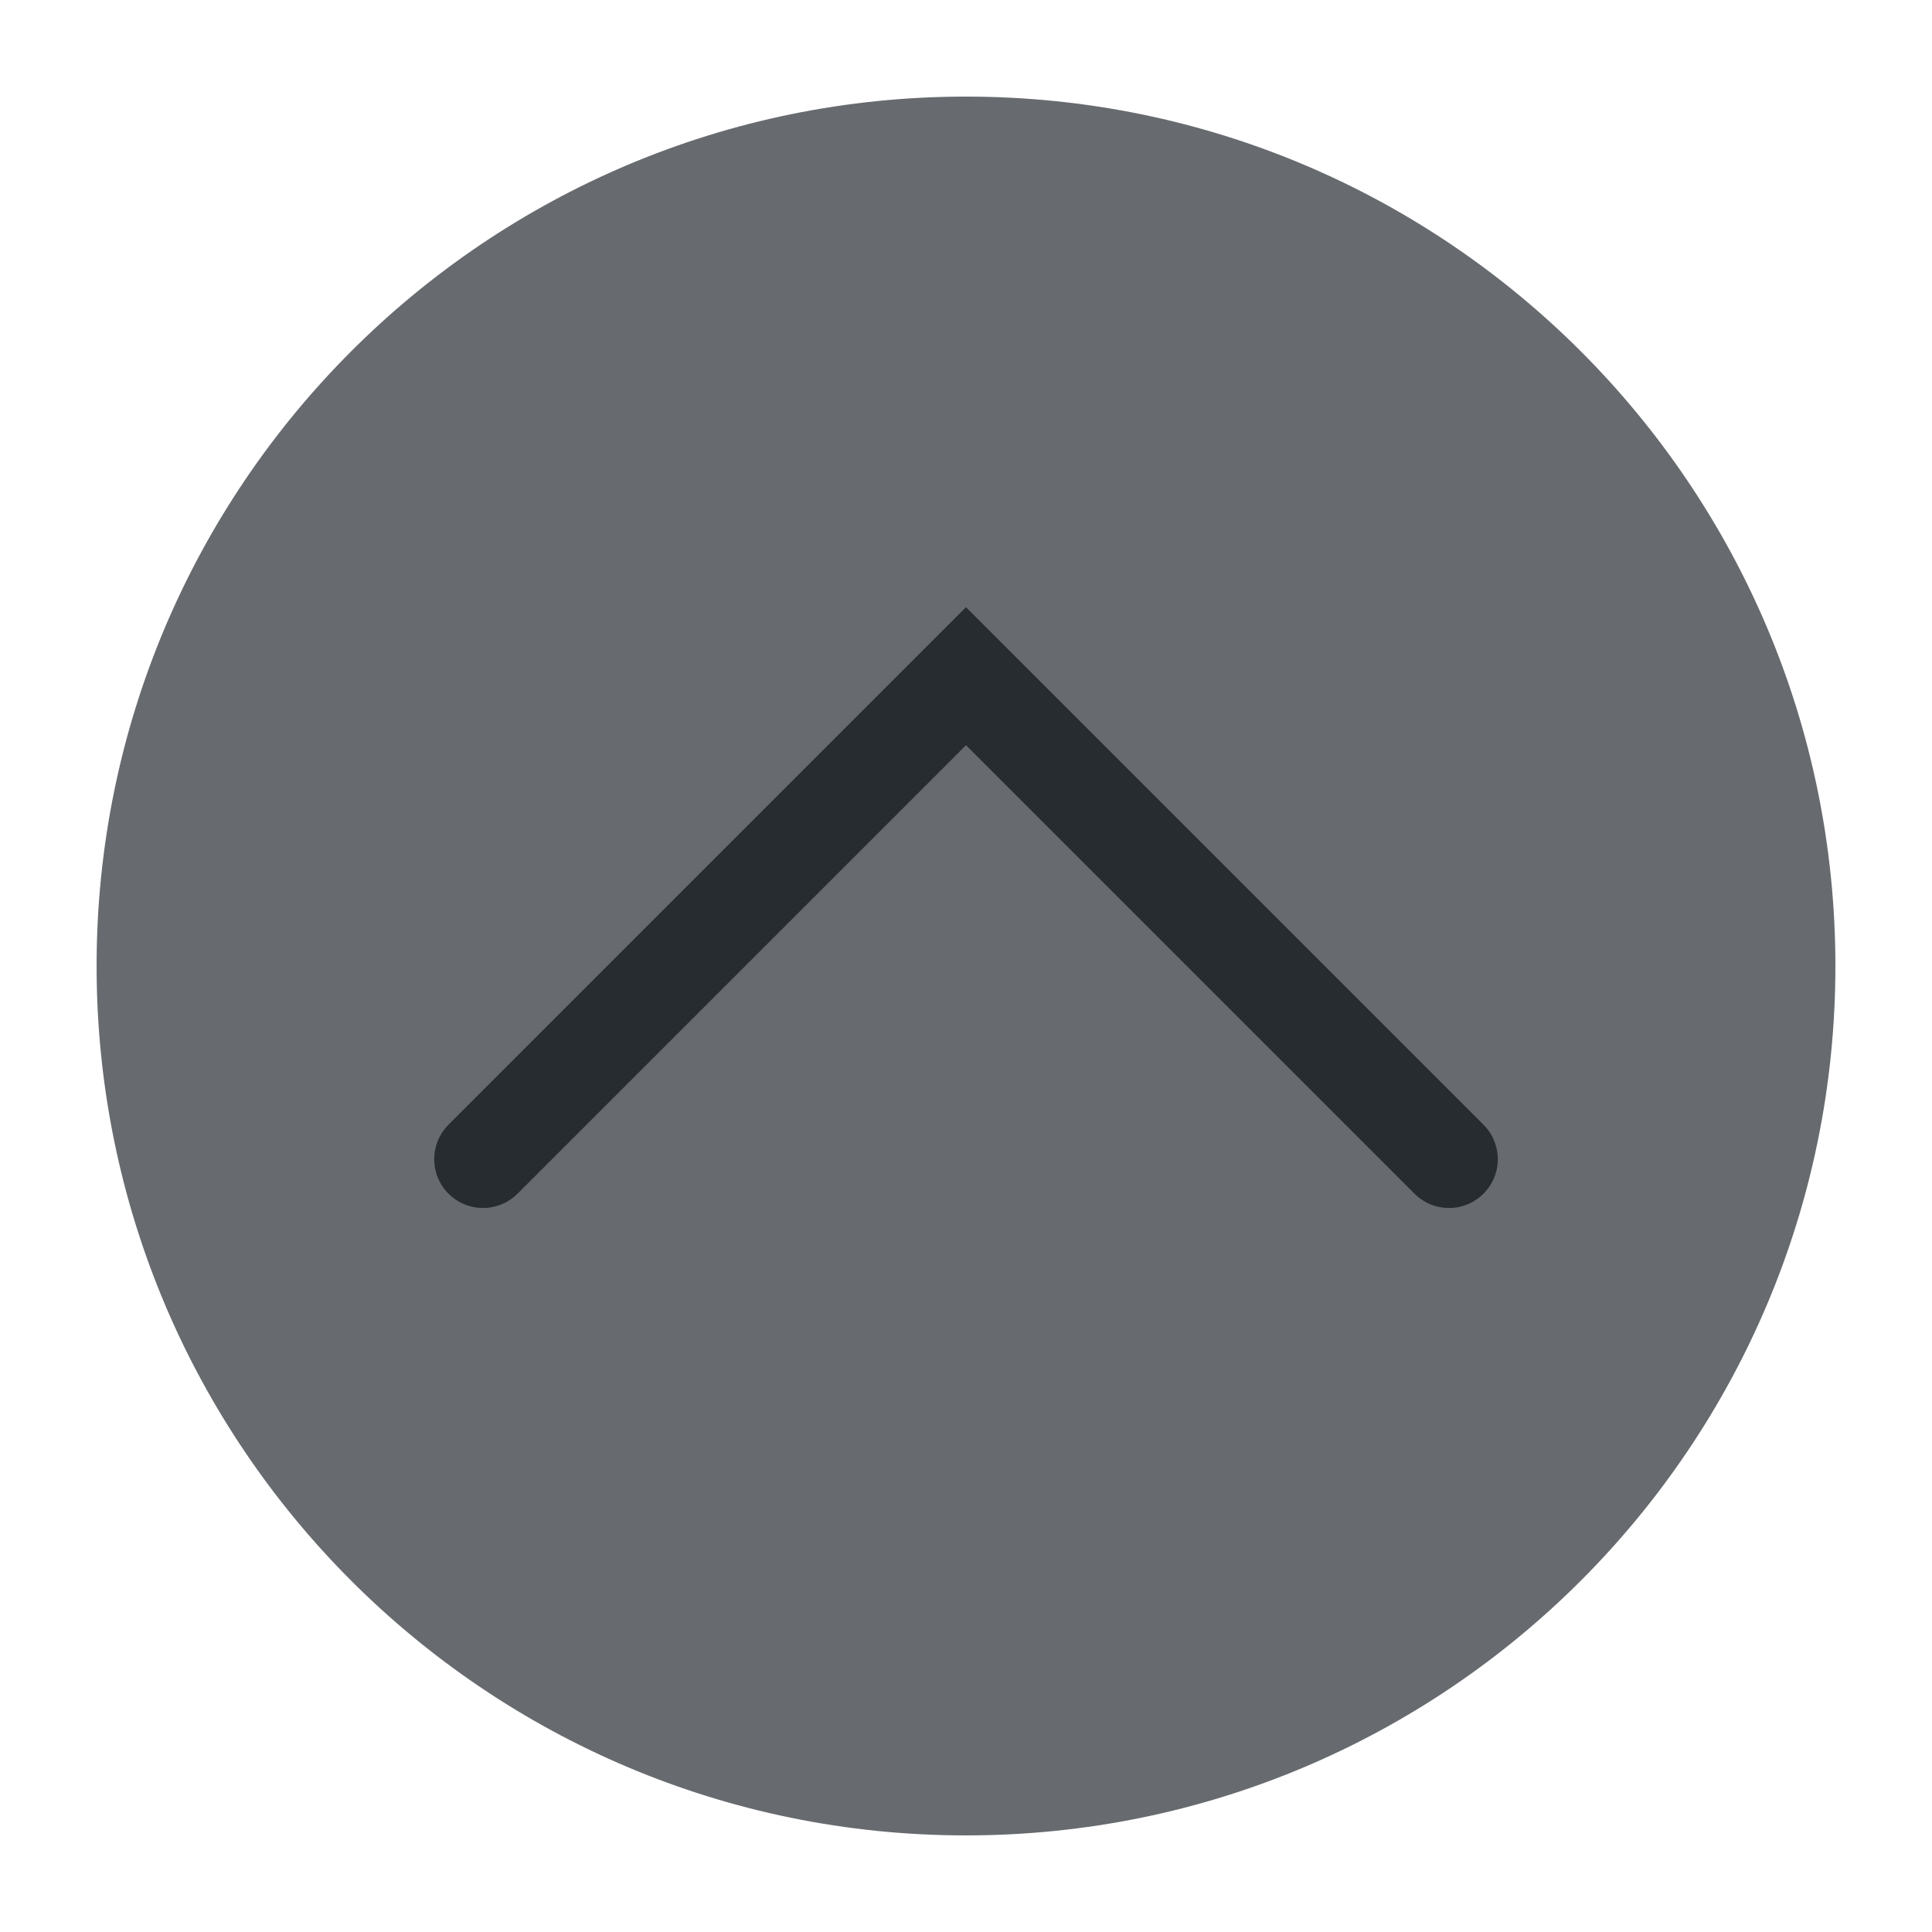
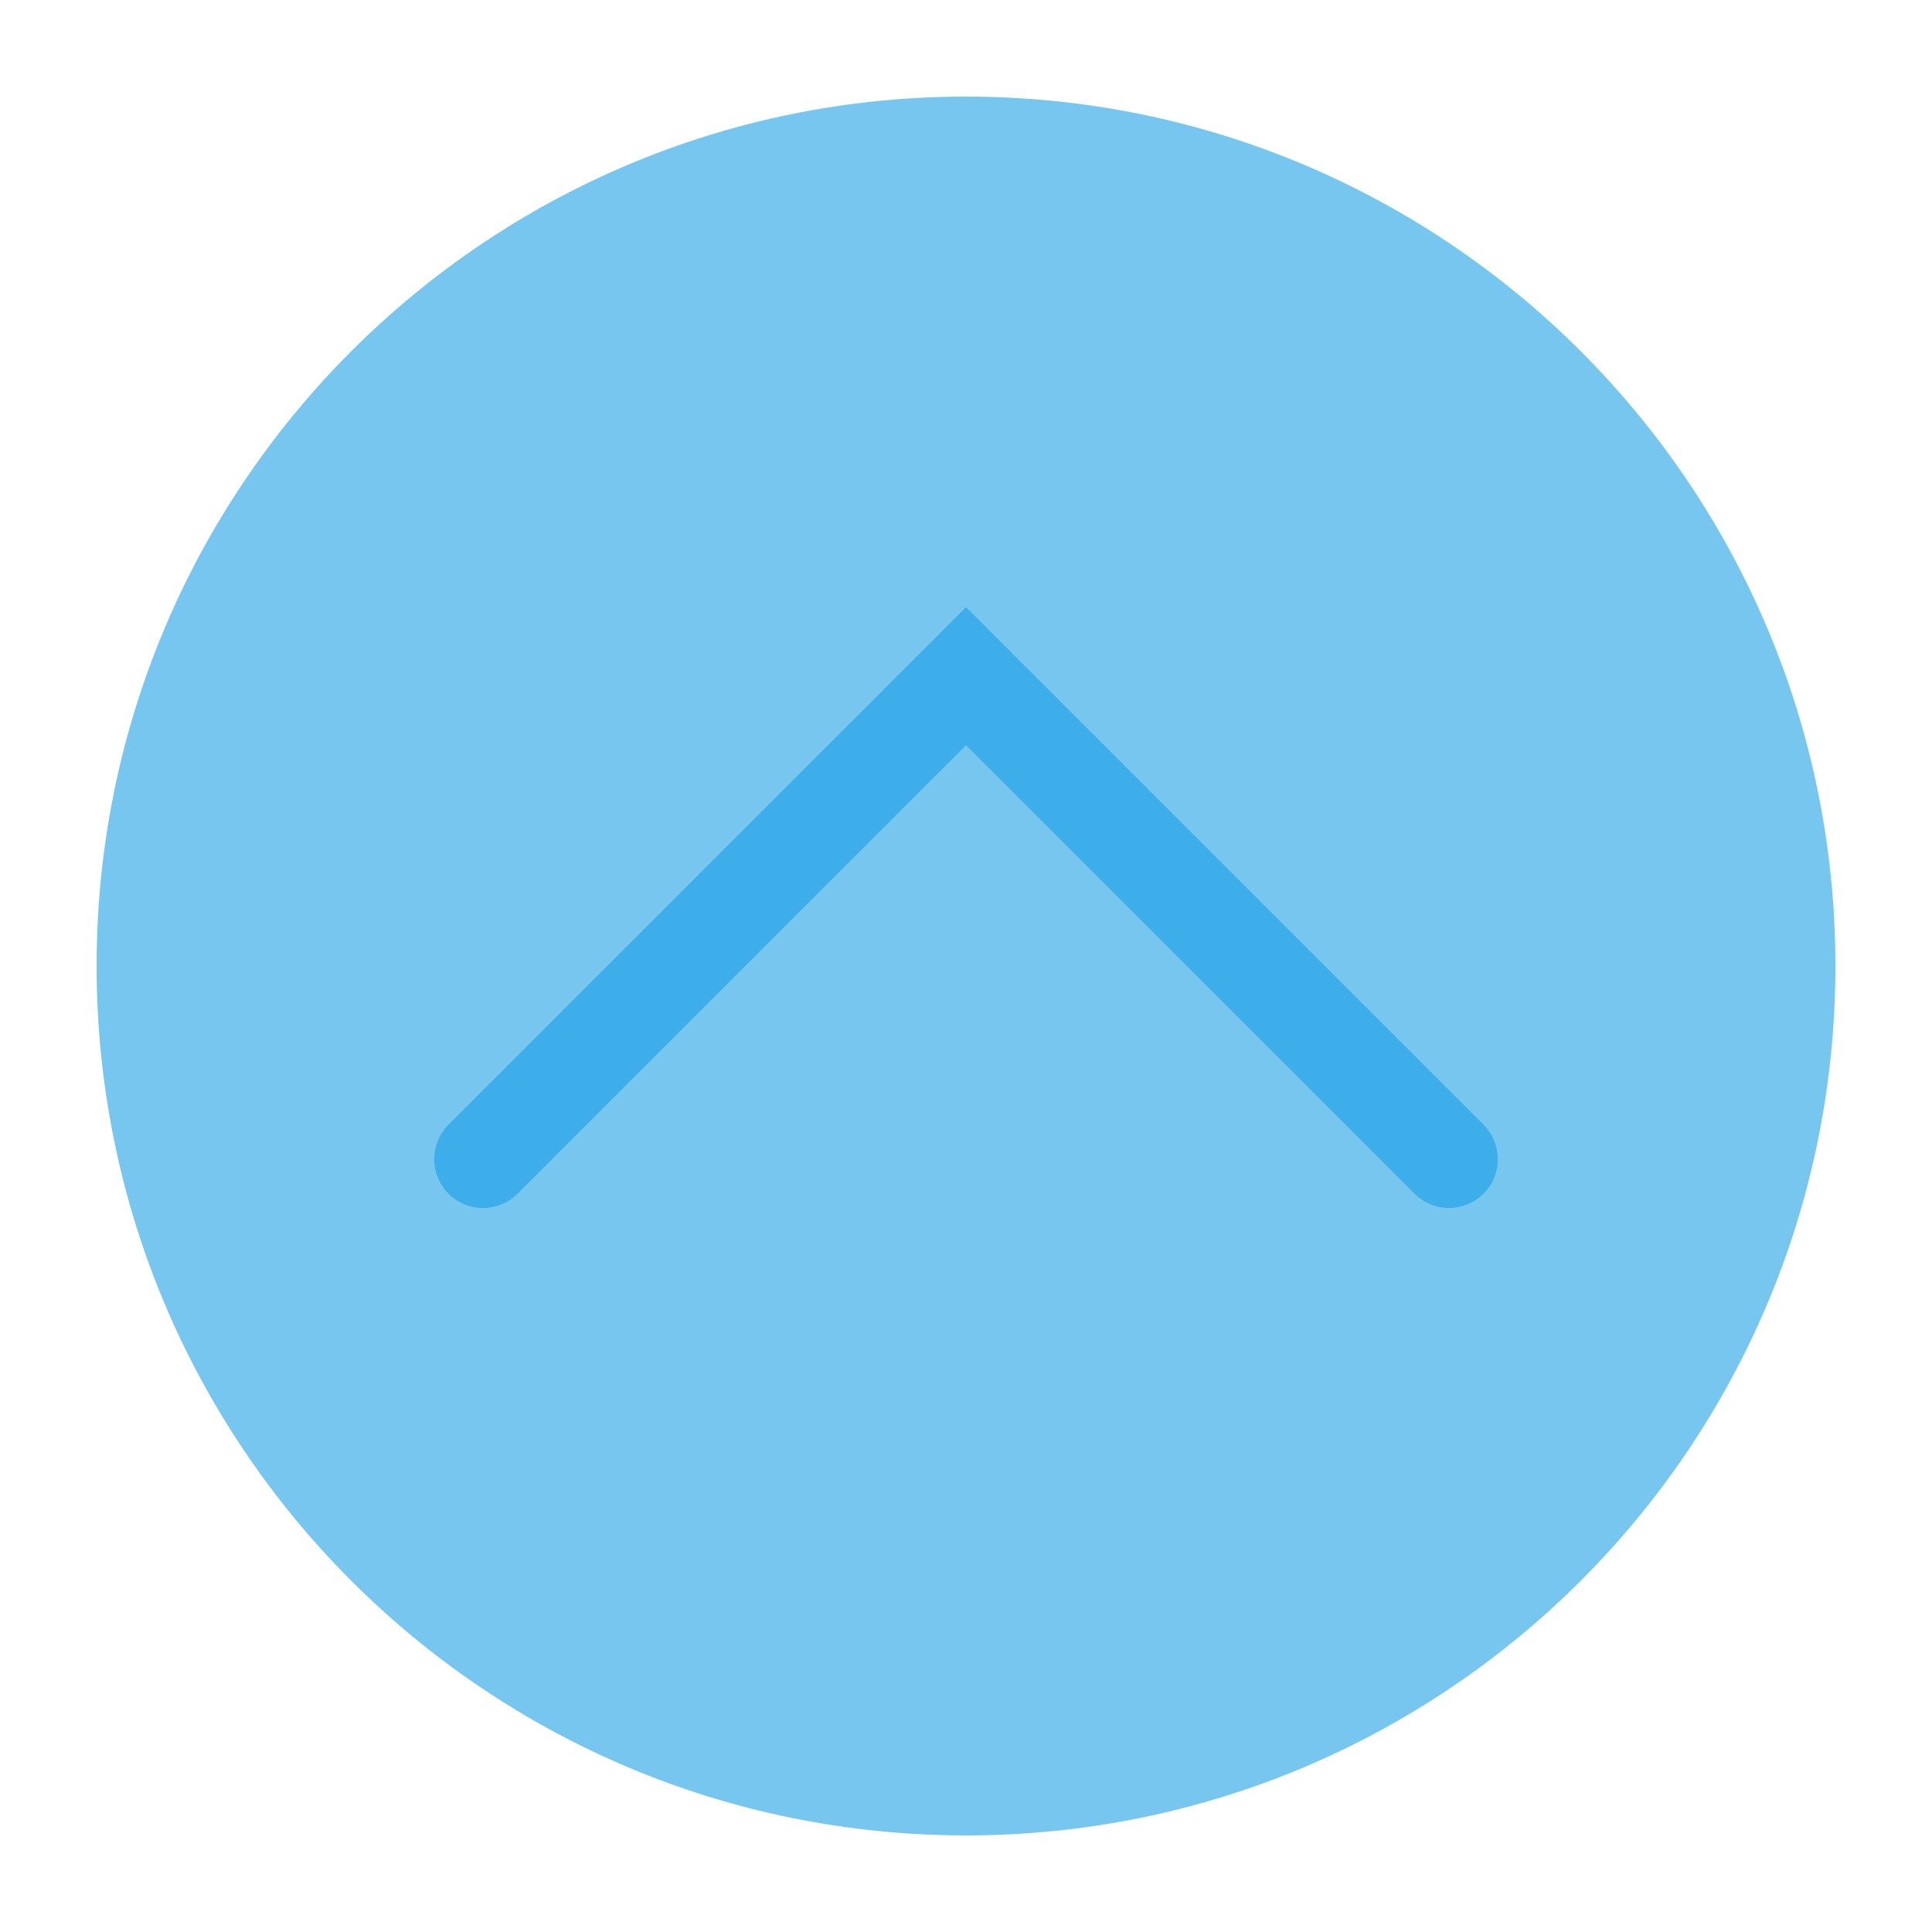
<svg xmlns="http://www.w3.org/2000/svg" viewBox="0 0 50 50" version="1.2" baseProfile="tiny">
  <defs>
</defs>
  <g fill="none" stroke="black" stroke-width="1" fill-rule="evenodd" stroke-linecap="square" stroke-linejoin="bevel">
-     <g fill="none" stroke="#000000" stroke-opacity="1" stroke-width="1" stroke-linecap="square" stroke-linejoin="bevel" transform="matrix(1,0,0,1,0,0)" font-family="Inter" font-size="10" font-weight="400" font-style="normal">
+     <g fill="none" stroke="#000000" stroke-opacity="1" stroke-width="1" stroke-linecap="square" stroke-linejoin="bevel" transform="matrix(1,0,0,1,0,0)" font-family="Adwaita Sans" font-size="10" font-weight="400" font-style="normal">
</g>
-     <g fill="#676a6e" fill-opacity="1" stroke="none" transform="matrix(2.5,0,0,2.5,2.5,2.5)" font-family="Inter" font-size="10" font-weight="400" font-style="normal">
+     <g fill="#77c6f0" fill-opacity="1" stroke="none" transform="matrix(2.5,0,0,2.5,2.5,2.5)" font-family="Adwaita Sans" font-size="10" font-weight="400" font-style="normal">
      <circle cx="9" cy="9" r="9" />
    </g>
-     <g fill="none" stroke="#272c31" stroke-opacity="1" stroke-width="1.01" stroke-linecap="round" stroke-linejoin="miter" stroke-miterlimit="2" transform="matrix(2.5,0,0,2.5,2.5,2.5)" font-family="Inter" font-size="10" font-weight="400" font-style="normal">
+     <g fill="none" stroke="#3daee9" stroke-opacity="1" stroke-width="1.01" stroke-linecap="round" stroke-linejoin="miter" stroke-miterlimit="2" transform="matrix(2.5,0,0,2.5,2.5,2.5)" font-family="Adwaita Sans" font-size="10" font-weight="400" font-style="normal">
      <polyline fill="none" vector-effect="none" points="4,11 9,6 14,11 " />
    </g>
-     <g fill="none" stroke="#000000" stroke-opacity="1" stroke-width="1" stroke-linecap="square" stroke-linejoin="bevel" transform="matrix(1,0,0,1,0,0)" font-family="Inter" font-size="10" font-weight="400" font-style="normal">
+     <g fill="none" stroke="#000000" stroke-opacity="1" stroke-width="1" stroke-linecap="square" stroke-linejoin="bevel" transform="matrix(1,0,0,1,0,0)" font-family="Adwaita Sans" font-size="10" font-weight="400" font-style="normal">
</g>
  </g>
</svg>
